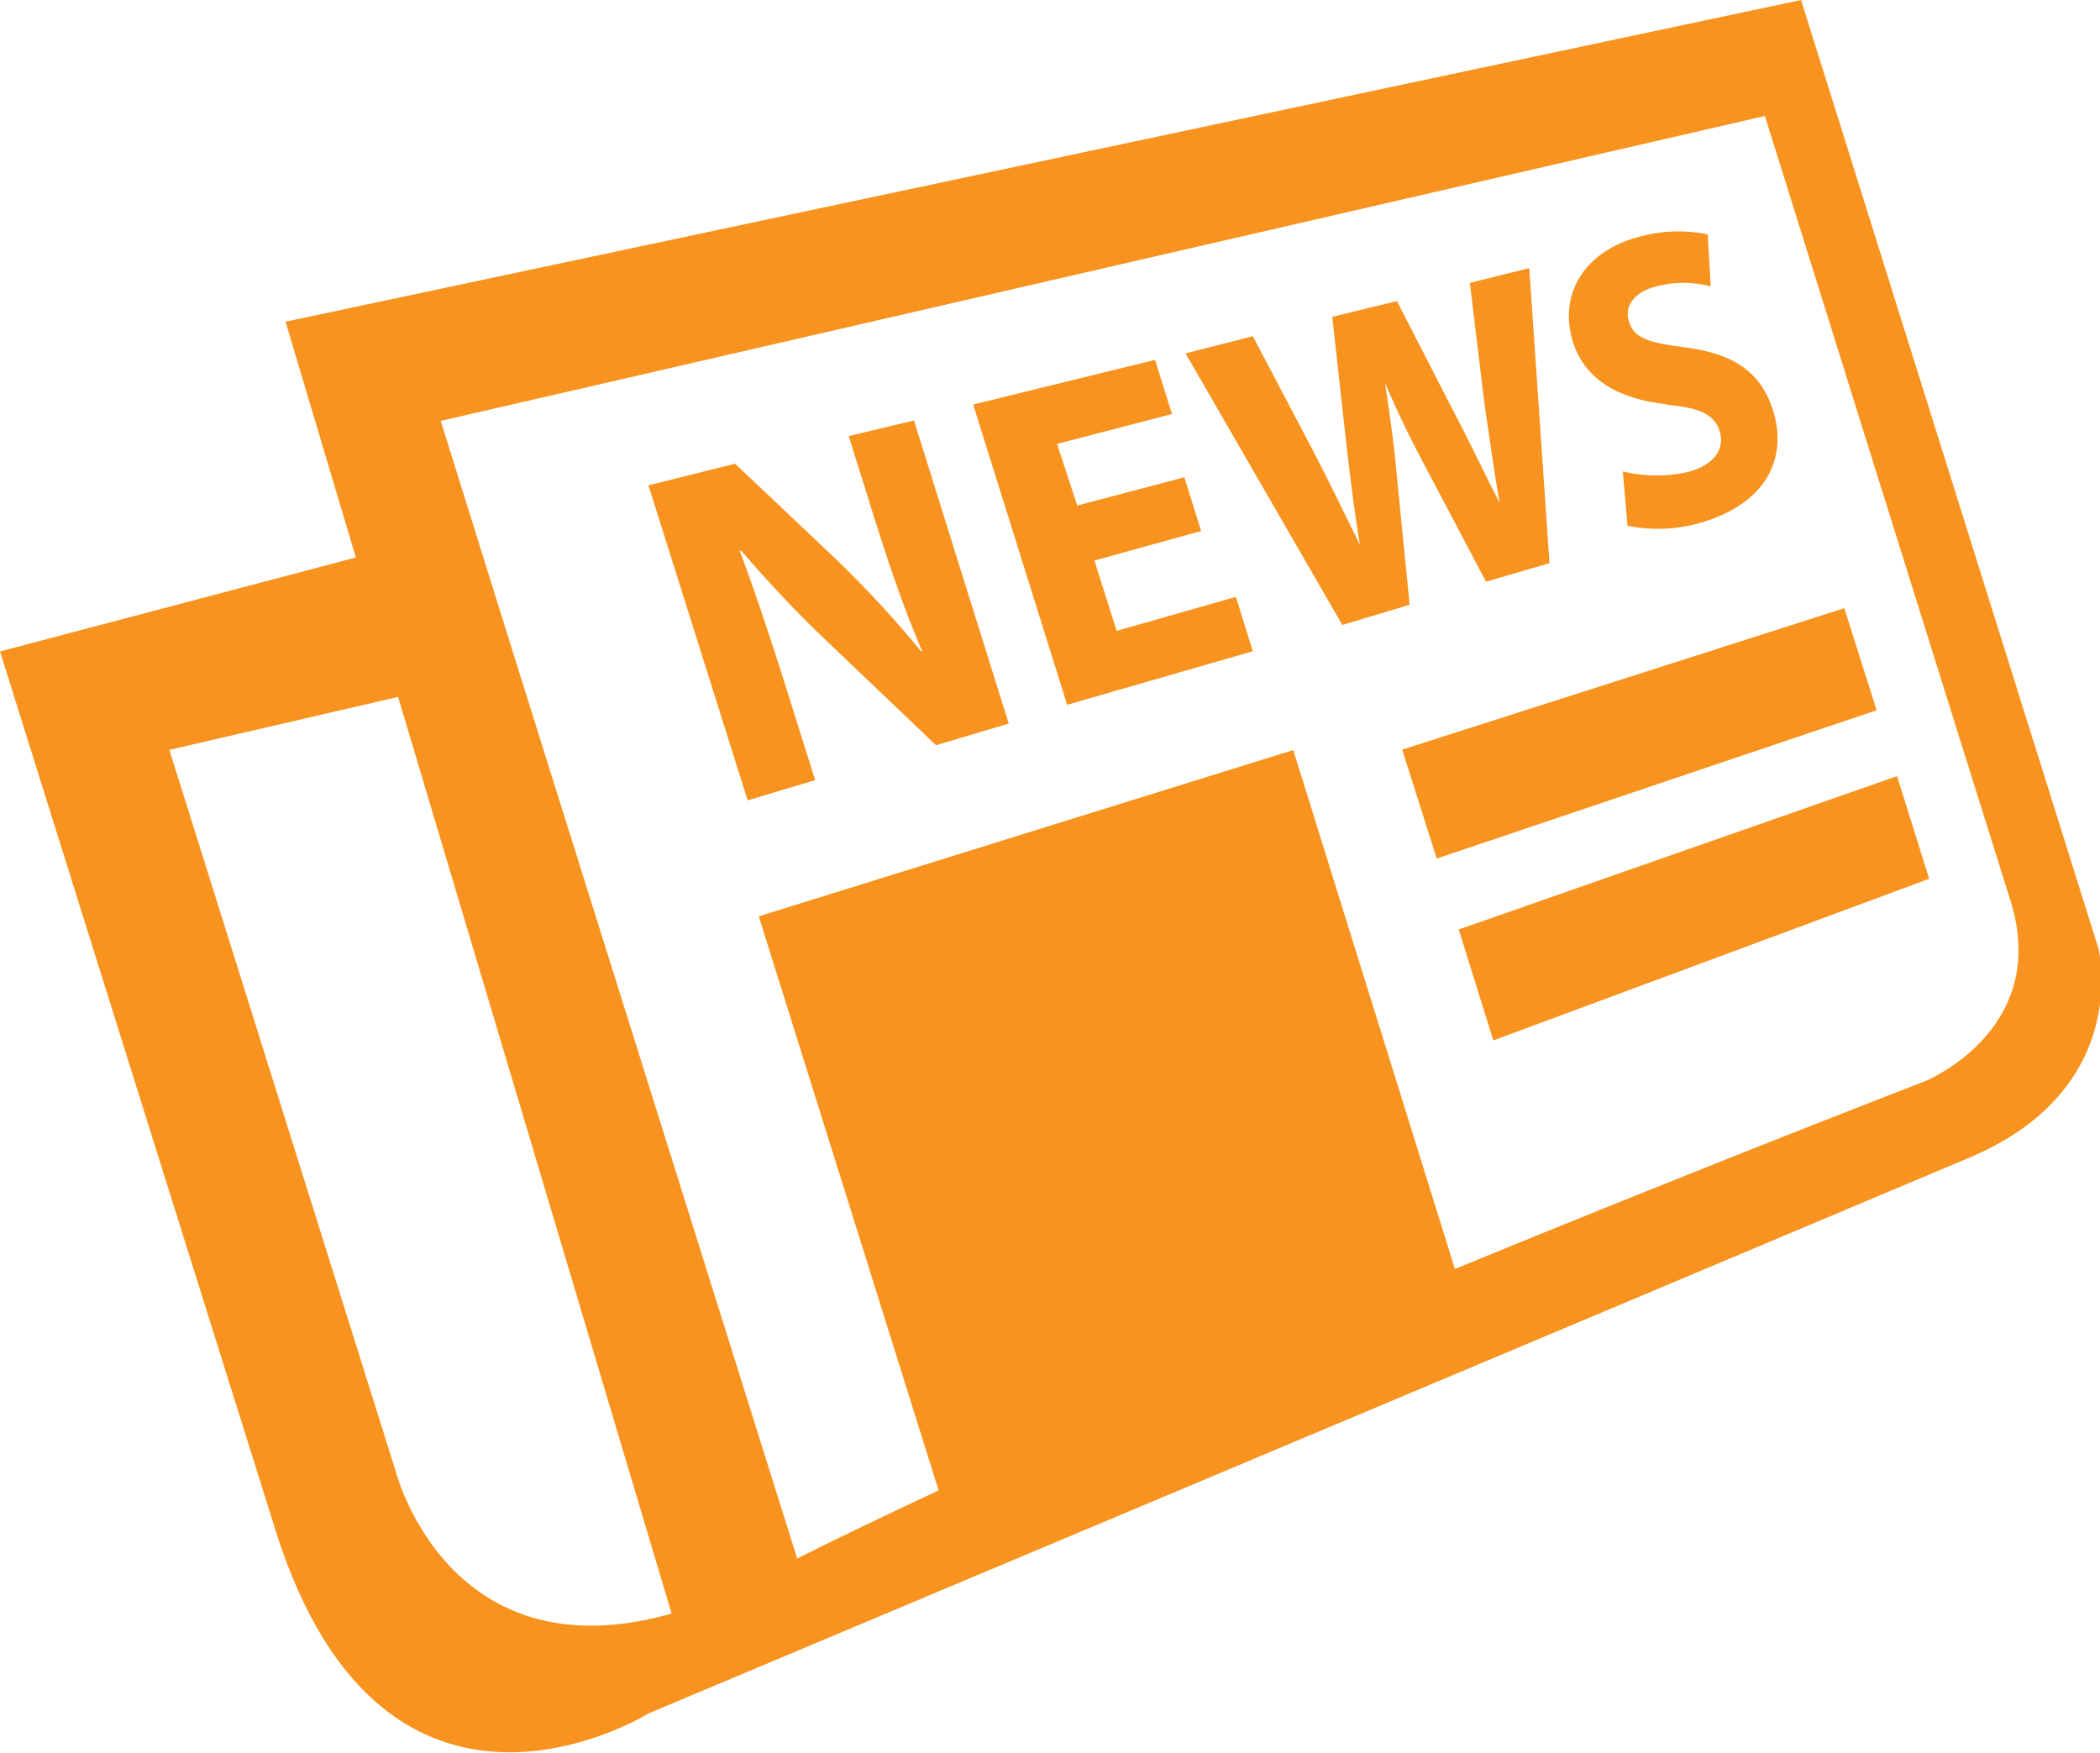
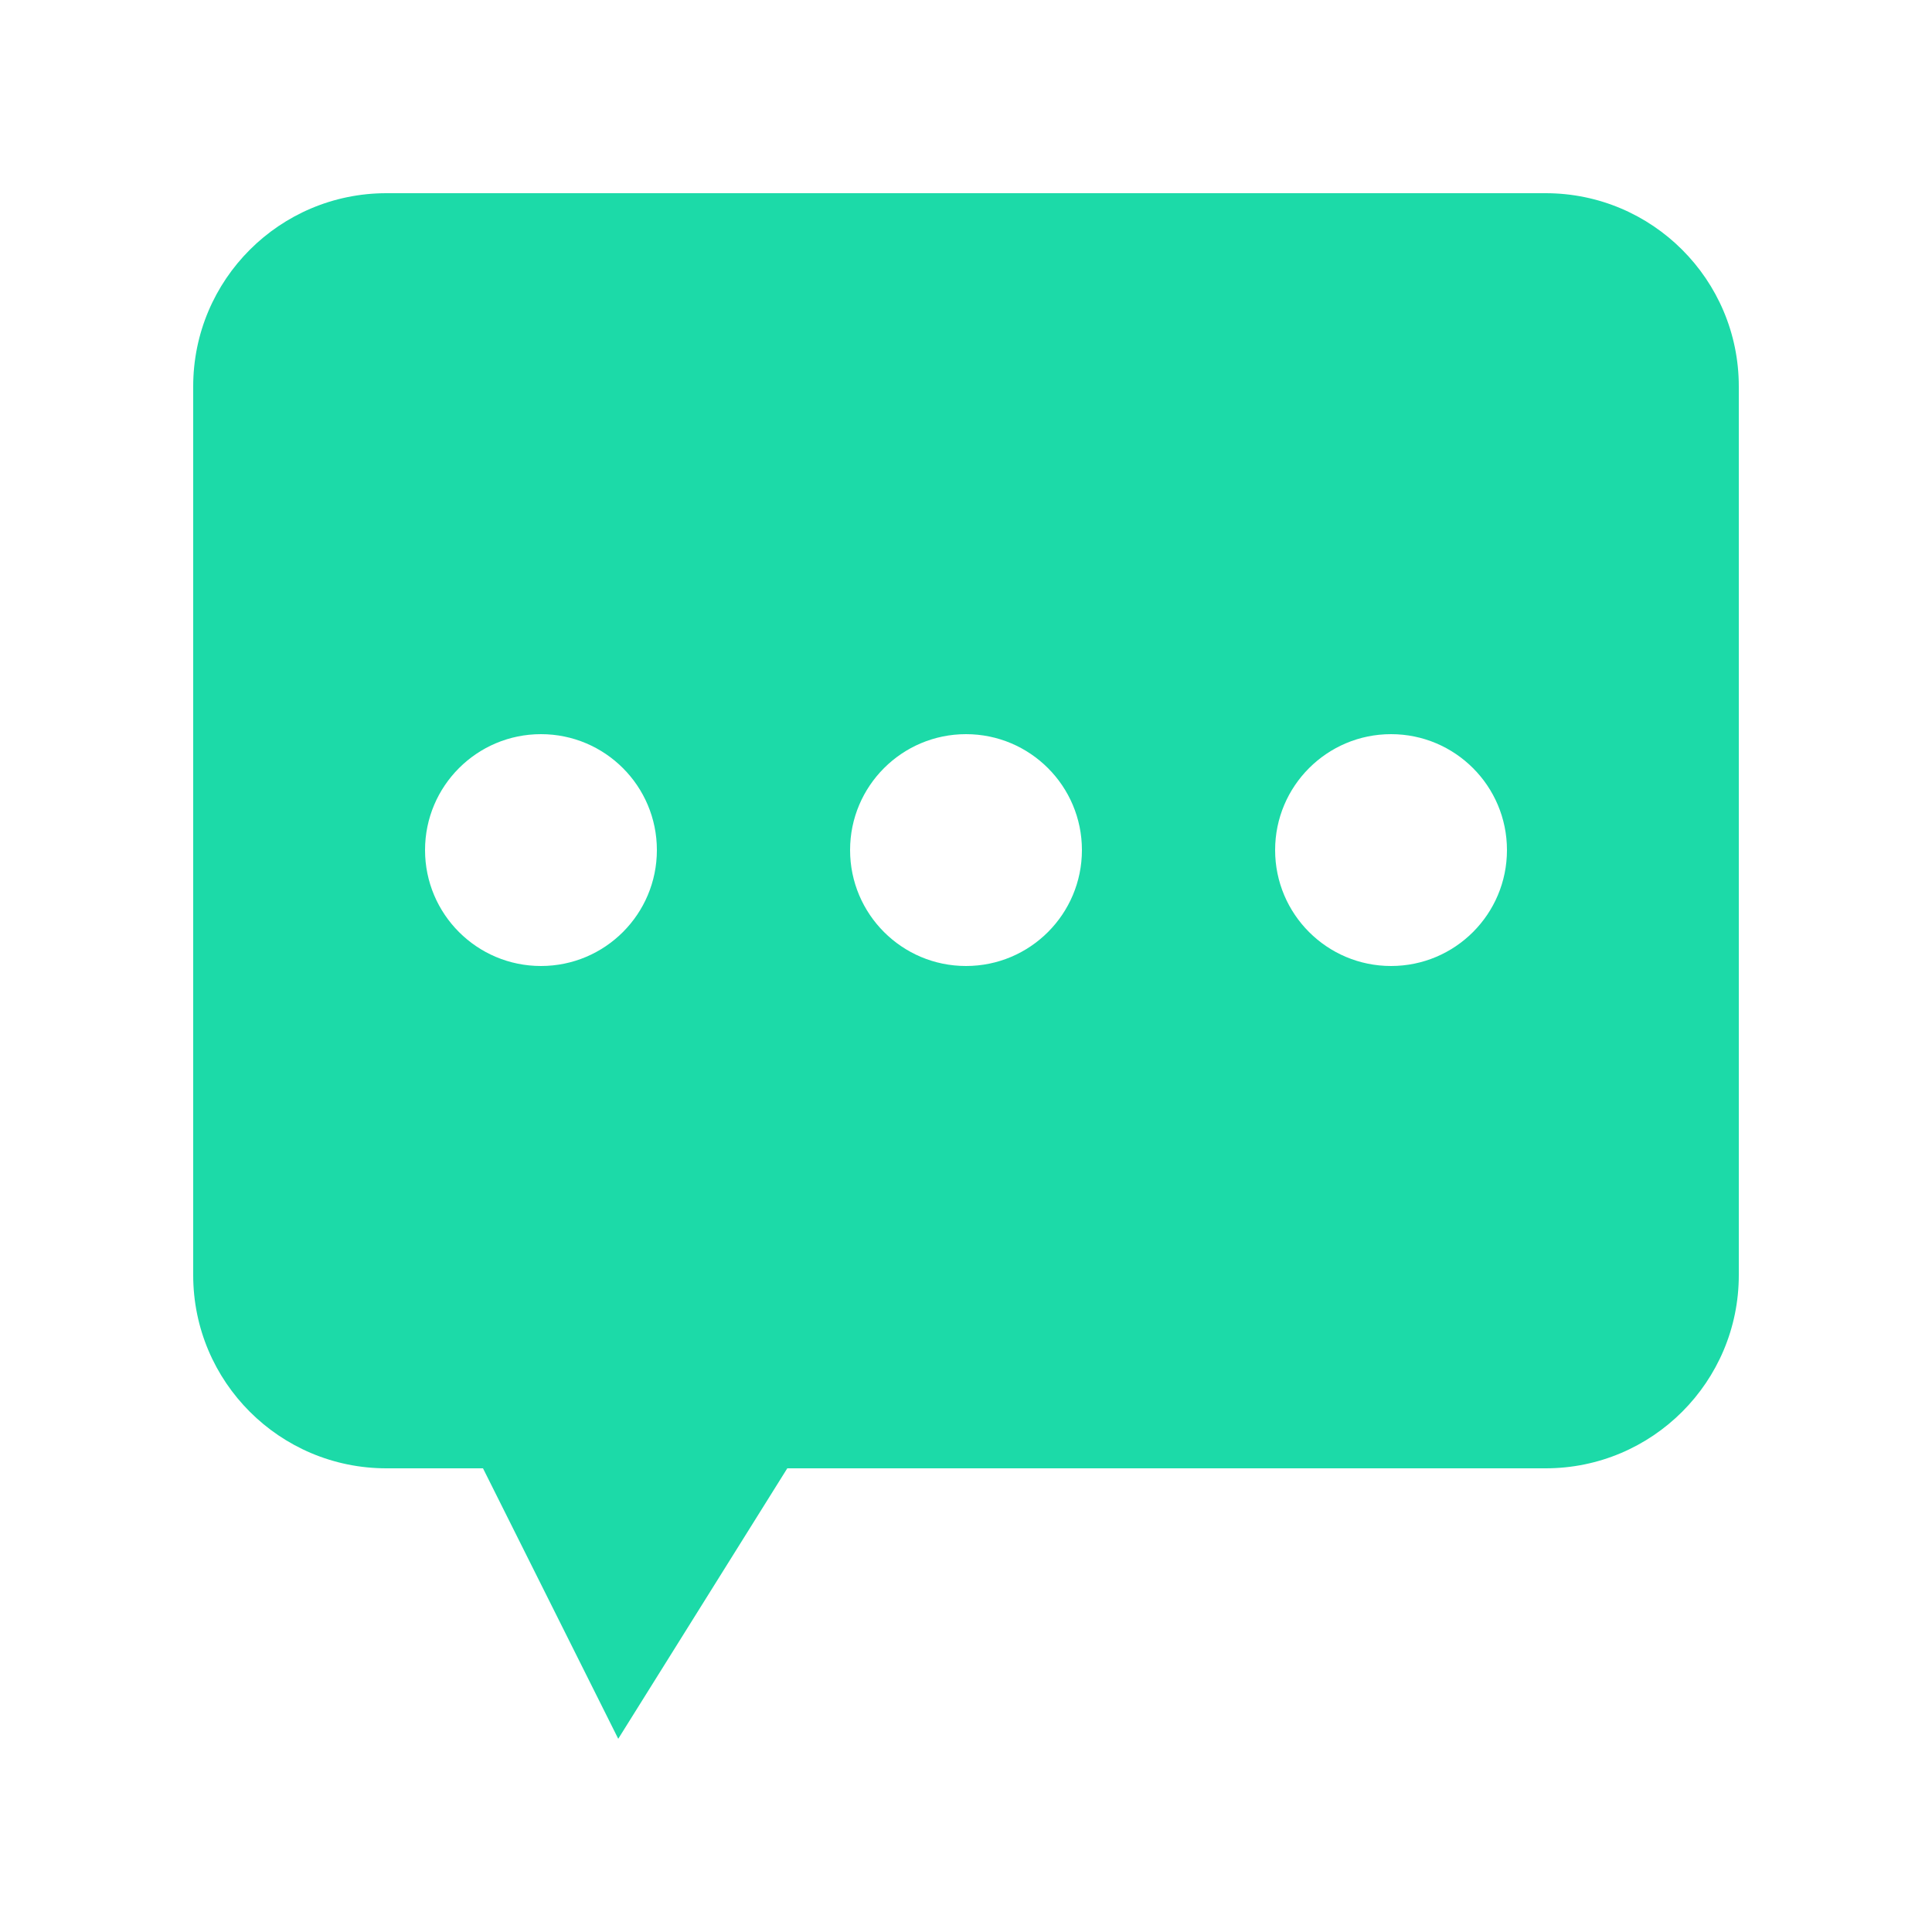
- <svg xmlns="http://www.w3.org/2000/svg" t="1541657433899" class="icon" style="" viewBox="0 0 1227 1024" version="1.1" p-id="10675" width="57.516" height="48">
+ <svg xmlns="http://www.w3.org/2000/svg" t="1542081717205" class="icon" style="" viewBox="0 0 1024 1024" version="1.1" p-id="6762" width="48" height="48">
  <defs>
    <style type="text/css" />
  </defs>
-   <path d="M1226.132 554.327L1052.336 0l-885.507 187.964 41.088 137.785L0 380.65s97.052 309.927 160.926 513.358 218.189 107.087 218.189 107.087S1048.794 719.504 1150.45 676.527c95.989-40.261 75.681-122.2 75.681-122.2zM231.294 860.004L98.941 438.149l133.652-30.934 162.697 545.236 57.027-34.594c-181.352 97.288-221.022-57.853-221.022-57.853z m894.008-228.461S998.025 680.66 850.086 741.464l-94.454-303.198-312.289 97.17 105.08 335.43c-30.934 14.522-59.034 27.864-82.647 39.789l-162.933-519.497-45.338-145.223L1031.202 67.771s119.721 382.893 143.452 458.338-49.352 105.434-49.352 105.434z m0 0" fill="#F7931E" p-id="10676" />
-   <path d="M1077.603 355.383l-258.332 82.647 20.19 63.638 257.033-86.662z m0 0M852.33 543.111l20.19 64.819 254.672-94.454-18.773-59.978z m0 0M495.884 254.79l16.293 52.068c8.501 26.919 16.884 50.887 26.683 73.792h-0.59a633.669 633.669 0 0 0-49.116-53.248l-59.624-56.436-50.651 12.633L436.85 467.666l39.435-11.807-17.238-54.901c-9.327-29.753-17.946-55.256-26.801-79.105h0.945a690.459 690.459 0 0 0 52.658 55.374l61.041 58.207 42.504-12.633-55.374-177.101z m0 0M652.441 368.607l-12.987-41.088 62.34-17.238-9.8-31.406-62.576 16.529-11.807-36.011L684.792 241.92l-9.918-31.642-106.261 26.093 54.901 175.448L732.019 380.532l-9.918-31.76z m0 0M816.083 277.341c-1.535-17.828-3.896-34.122-6.848-53.603 7.911 18.419 15.113 33.177 23.614 48.998l35.42 67.18 37.073-10.862-11.807-172.379-34.712 8.619 8.383 69.542c3.07 20.308 5.549 40.379 9.091 59.034-8.737-16.529-16.529-33.767-26.211-51.95l-33.885-66-37.782 9.209 7.911 71.431c2.479 21.843 5.077 42.859 8.265 61.867-7.911-16.175-17.946-36.837-27.864-55.964L732.019 196.464l-39.316 10.036 91.62 158.683 39.316-11.807z m0 0M973.939 236.489c19.009 1.771 27.746 5.549 30.816 15.349s-2.361 19.245-17.238 23.614a81.939 81.939 0 0 1-39.316 0l2.716 31.76a89.849 89.849 0 0 0 44.039-2.125c38.608-11.807 49.234-38.844 41.088-65.055-6.848-22.079-22.669-33.295-50.769-36.955-21.134-2.716-30.579-5.077-33.531-15.231-2.597-8.029 2.007-17.002 16.057-20.544a62.576 62.576 0 0 1 31.76 0l-1.771-30.343a83.71 83.71 0 0 0-38.726 1.063c-33.767 8.265-48.526 34.24-40.025 61.749 7.32 23.023 27.982 33.531 54.901 36.483z m0 0" fill="#F7931E" p-id="10677" />
+   <path d="M819.2 778.24H417.28L327.68 921.6l-71.68-143.36H204.8a102.4 102.4 0 0 1-102.4-102.4V204.8a102.4 102.4 0 0 1 102.4-102.4h614.4a102.4 102.4 0 0 1 102.4 102.4v471.04a102.4 102.4 0 0 1-102.4 102.4zM286.72 389.12a61.44 61.44 0 1 0 0 122.88 61.44 61.44 0 0 0 0-122.88z m225.28 0a61.44 61.44 0 1 0 0 122.88 61.44 61.44 0 0 0 0-122.88z m225.28 0a61.44 61.44 0 1 0 0 122.88 61.44 61.44 0 0 0 0-122.88z" fill="#1CDAA8" p-id="6763" />
</svg>
